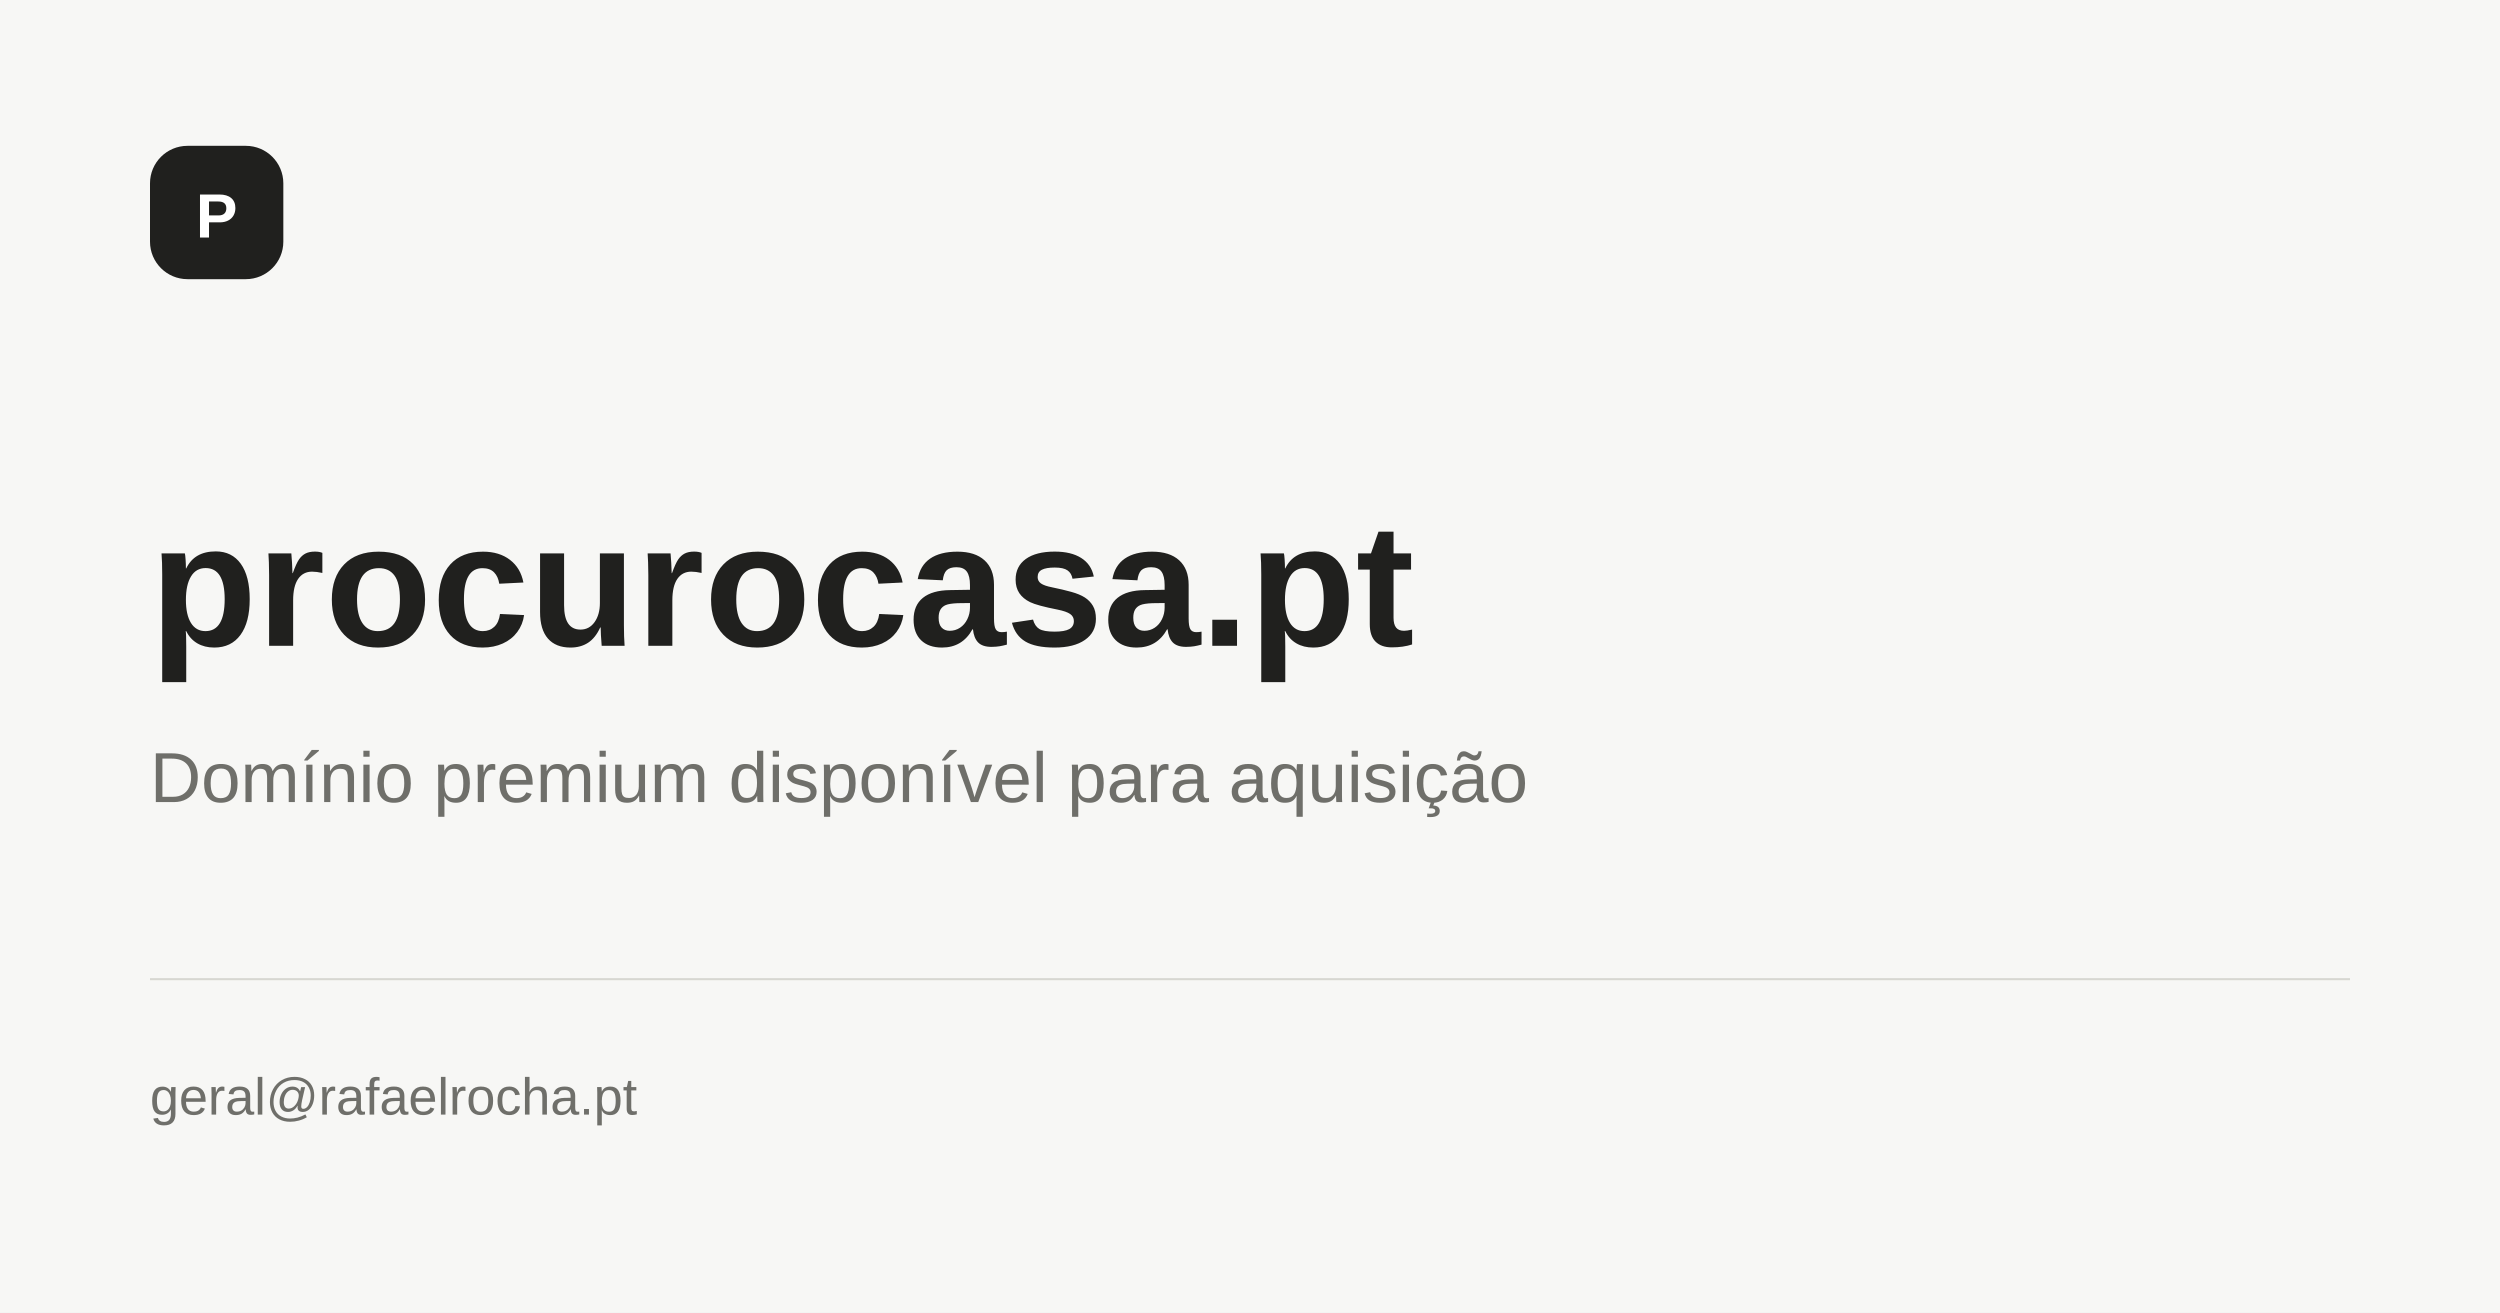
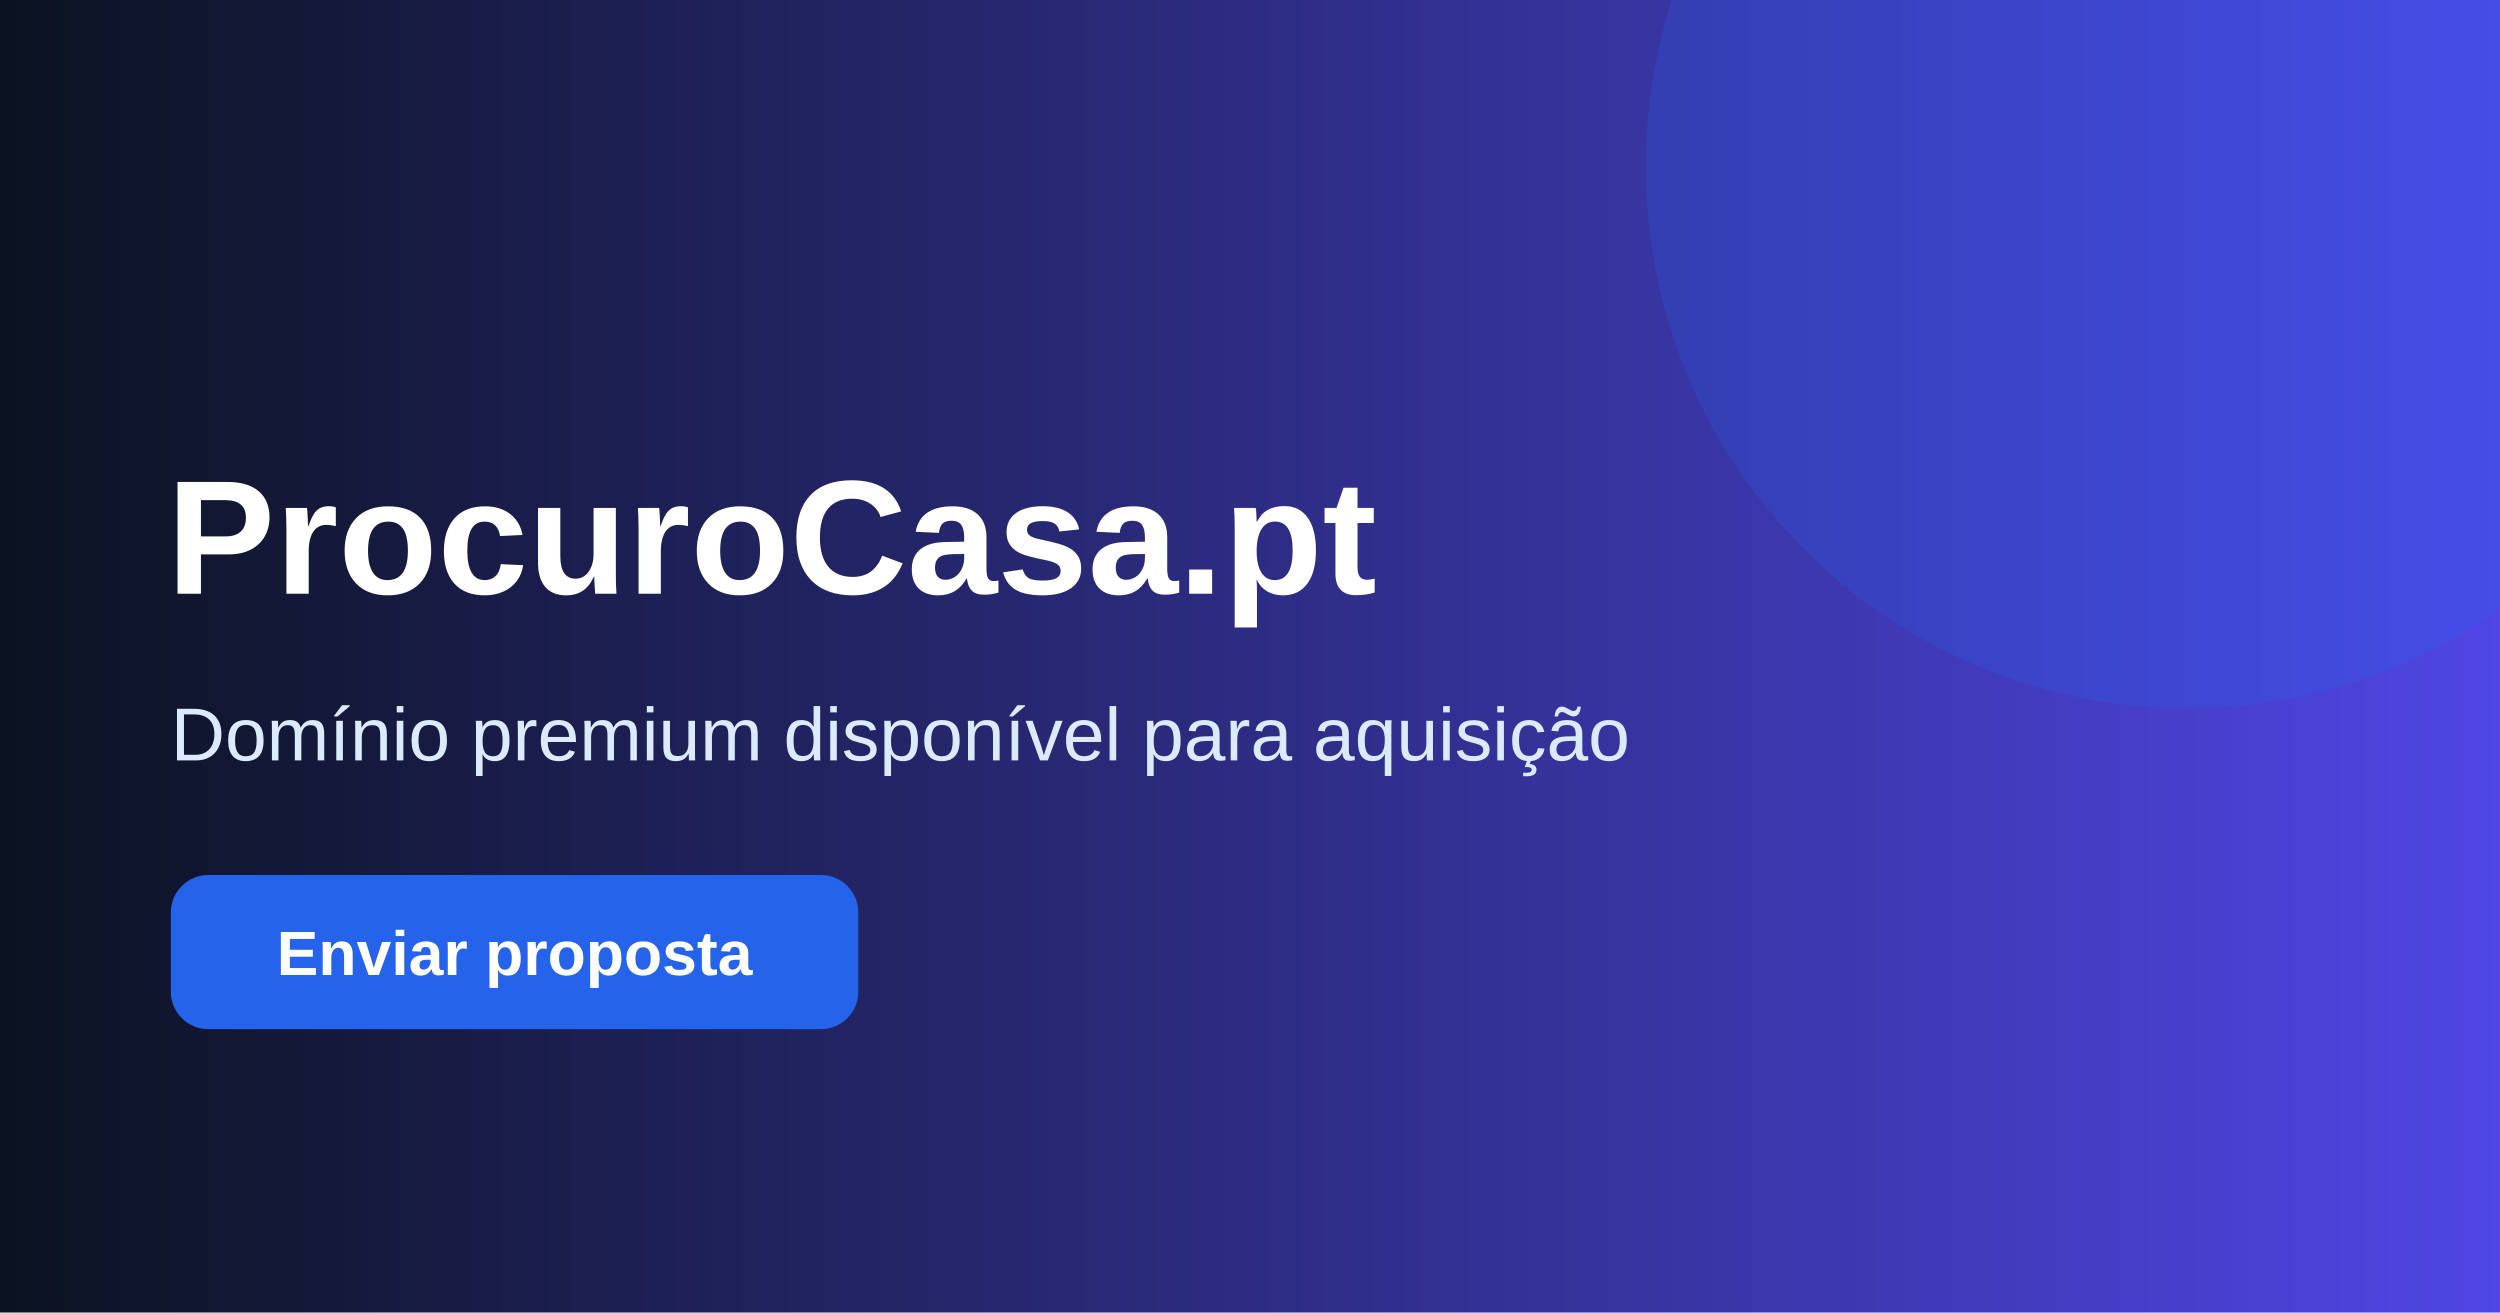
- <svg xmlns="http://www.w3.org/2000/svg" width="1200" height="630">
-   <rect width="1200" height="630" fill="#f7f7f5" />
-   <rect x="72" y="70" width="64" height="64" rx="18" fill="#20201e" />
-   <text x="104" y="114" text-anchor="middle" font-family="Arial" font-size="30" font-weight="700" fill="white">P</text>
-   <text x="72" y="310" font-family="Arial" font-size="84" font-weight="600" fill="#20201e">procurocasa.pt</text>
-   <text x="72" y="385" font-family="Arial" font-size="34" fill="#6f6f6a">Domínio premium disponível para aquisição</text>
-   <line x1="72" y1="470" x2="1128" y2="470" stroke="#d7d7d1" />
-   <text x="72" y="535" font-family="Arial" font-size="25" fill="#6f6f6a">geral@rafaelrocha.pt</text>
+ <svg xmlns="http://www.w3.org/2000/svg" width="1200" height="630" viewBox="0 0 1200 630">
+   <defs>
+     <linearGradient id="g" x1="0" x2="1">
+       <stop stop-color="#0b1220" />
+       <stop offset="1" stop-color="#4f46e5" />
+     </linearGradient>
+   </defs>
+   <rect width="1200" height="630" fill="url(#g)" />
+   <circle cx="1050" cy="80" r="260" fill="#2563eb" opacity=".22" />
+   <text x="80" y="285" fill="white" font-family="Arial, sans-serif" font-size="78" font-weight="700">ProcuroCasa.pt</text>
+   <text x="82" y="365" fill="#dbeafe" font-family="Arial, sans-serif" font-size="36">Domínio premium disponível para aquisição</text>
+   <rect x="82" y="420" width="330" height="74" rx="18" fill="#2563eb" />
+   <text x="247" y="468" fill="white" text-anchor="middle" font-family="Arial, sans-serif" font-size="30" font-weight="700">Enviar proposta</text>
</svg>
